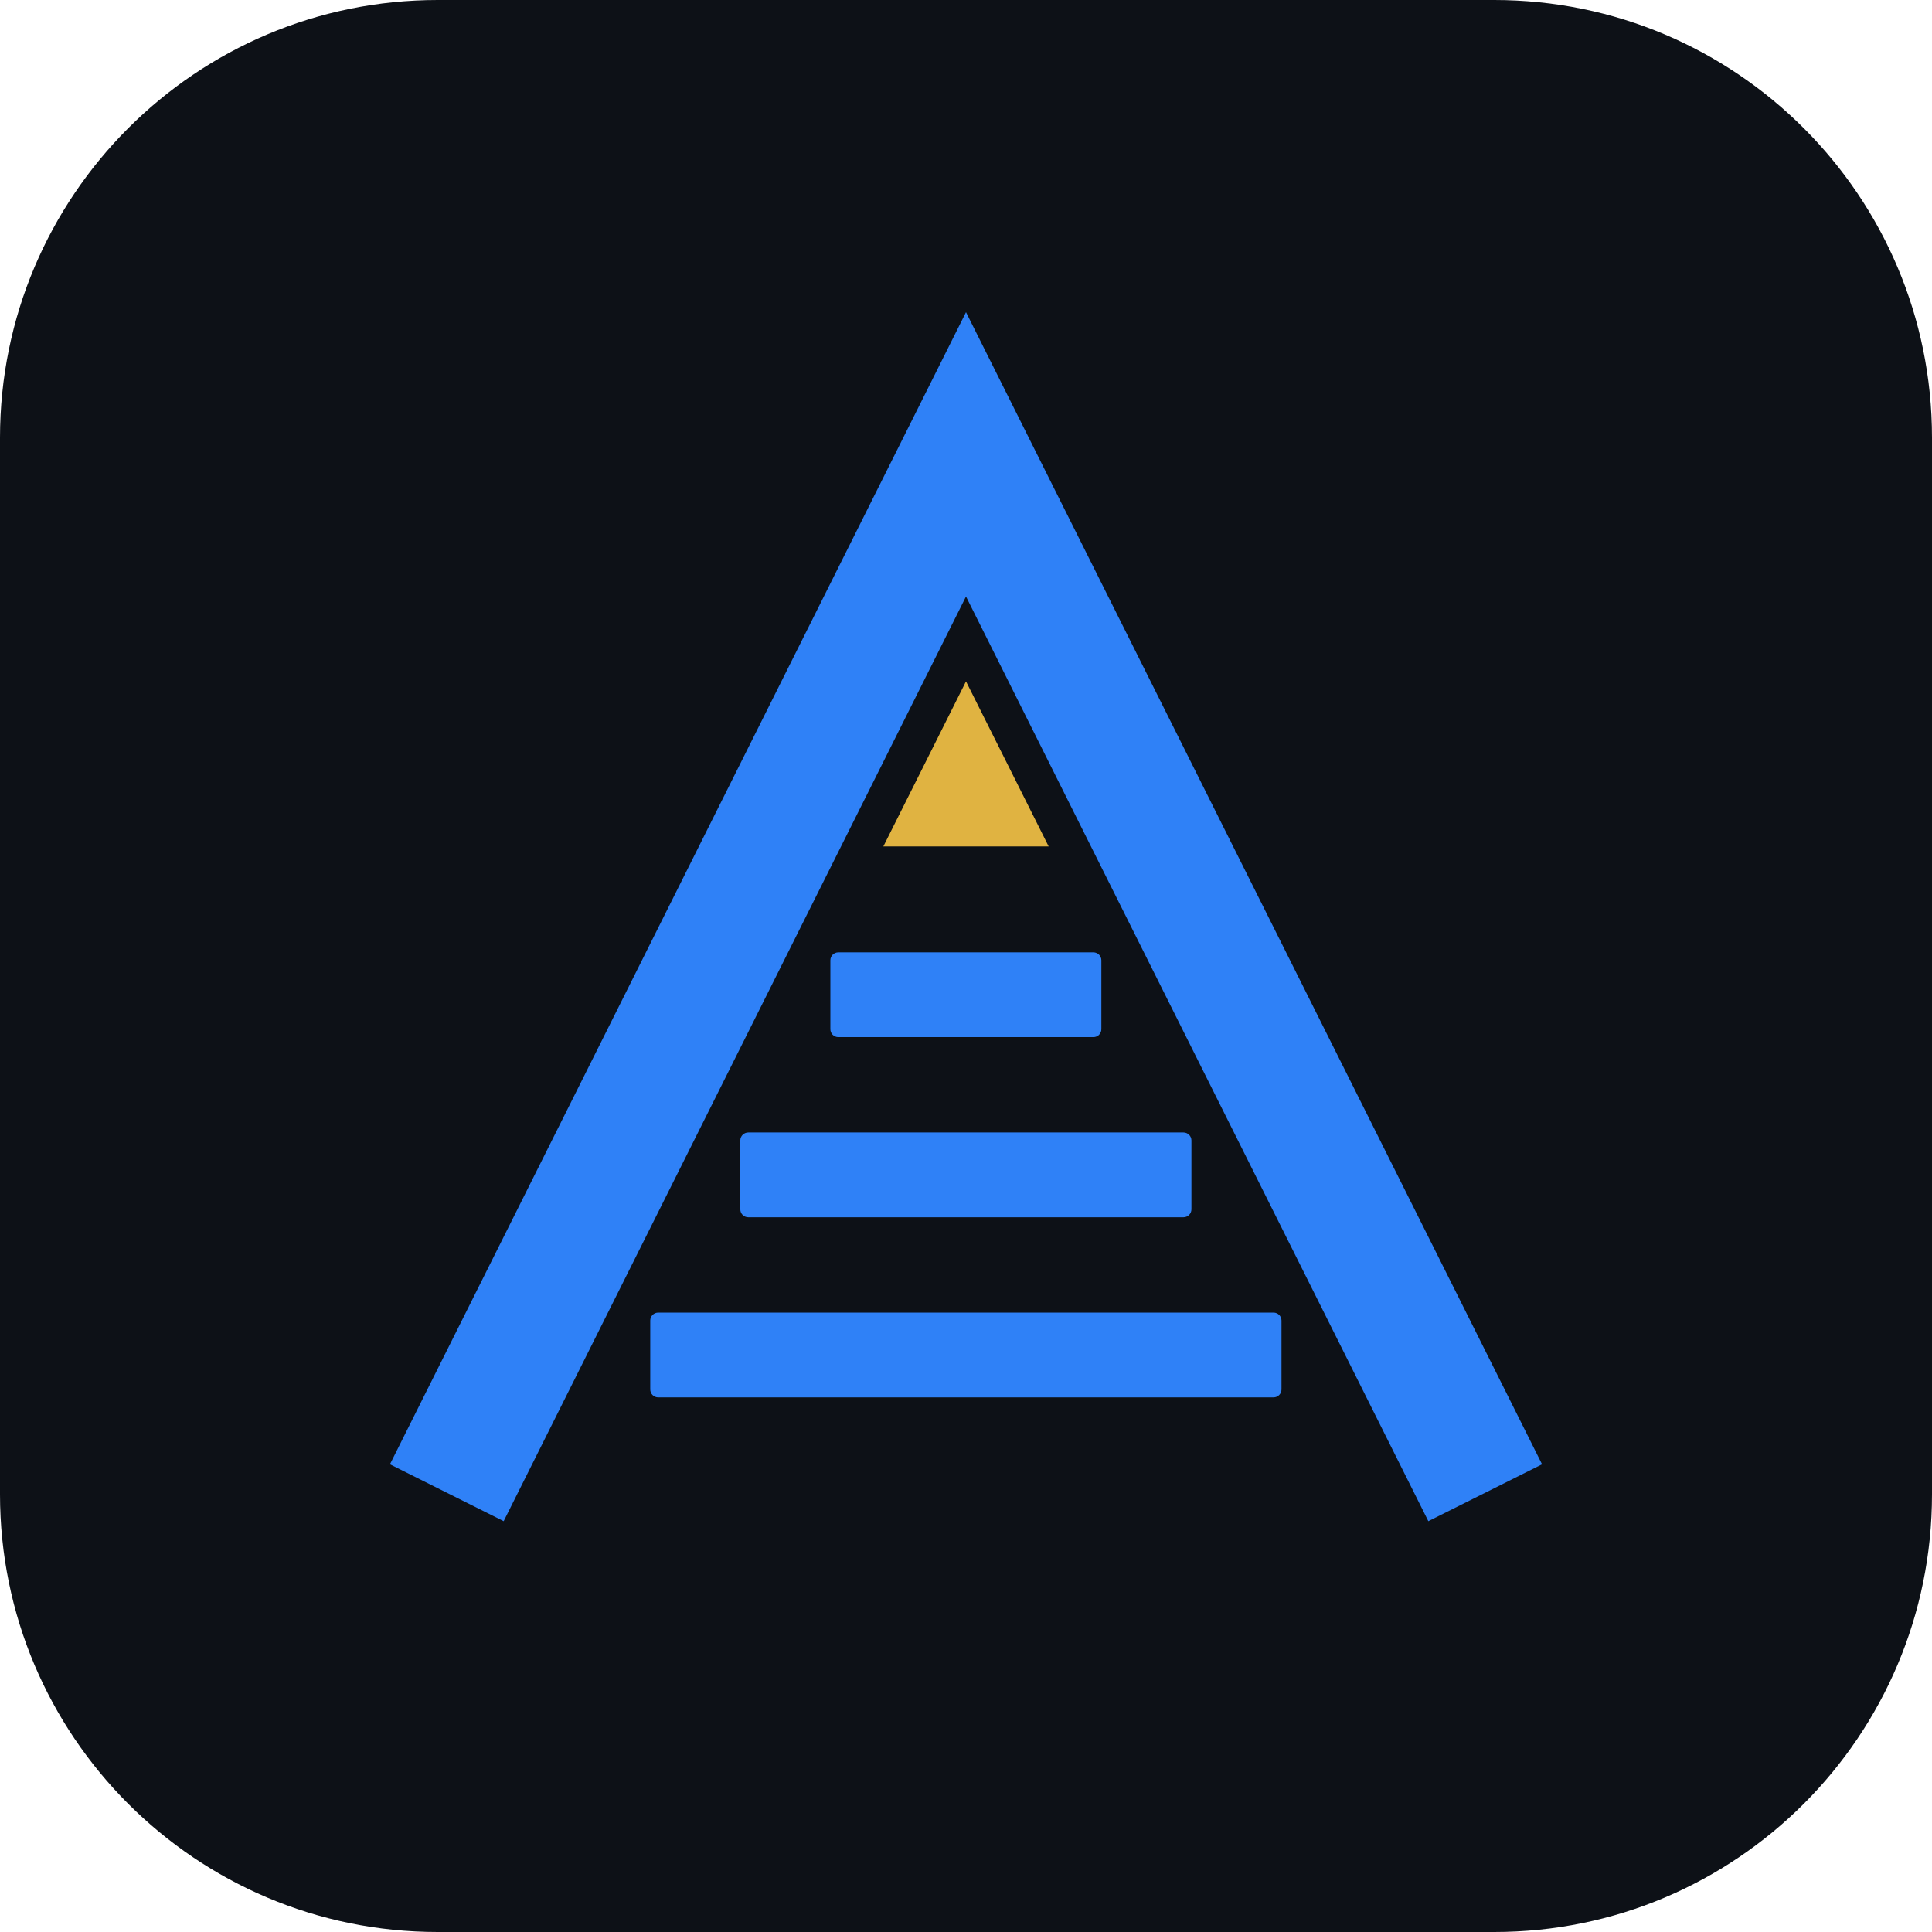
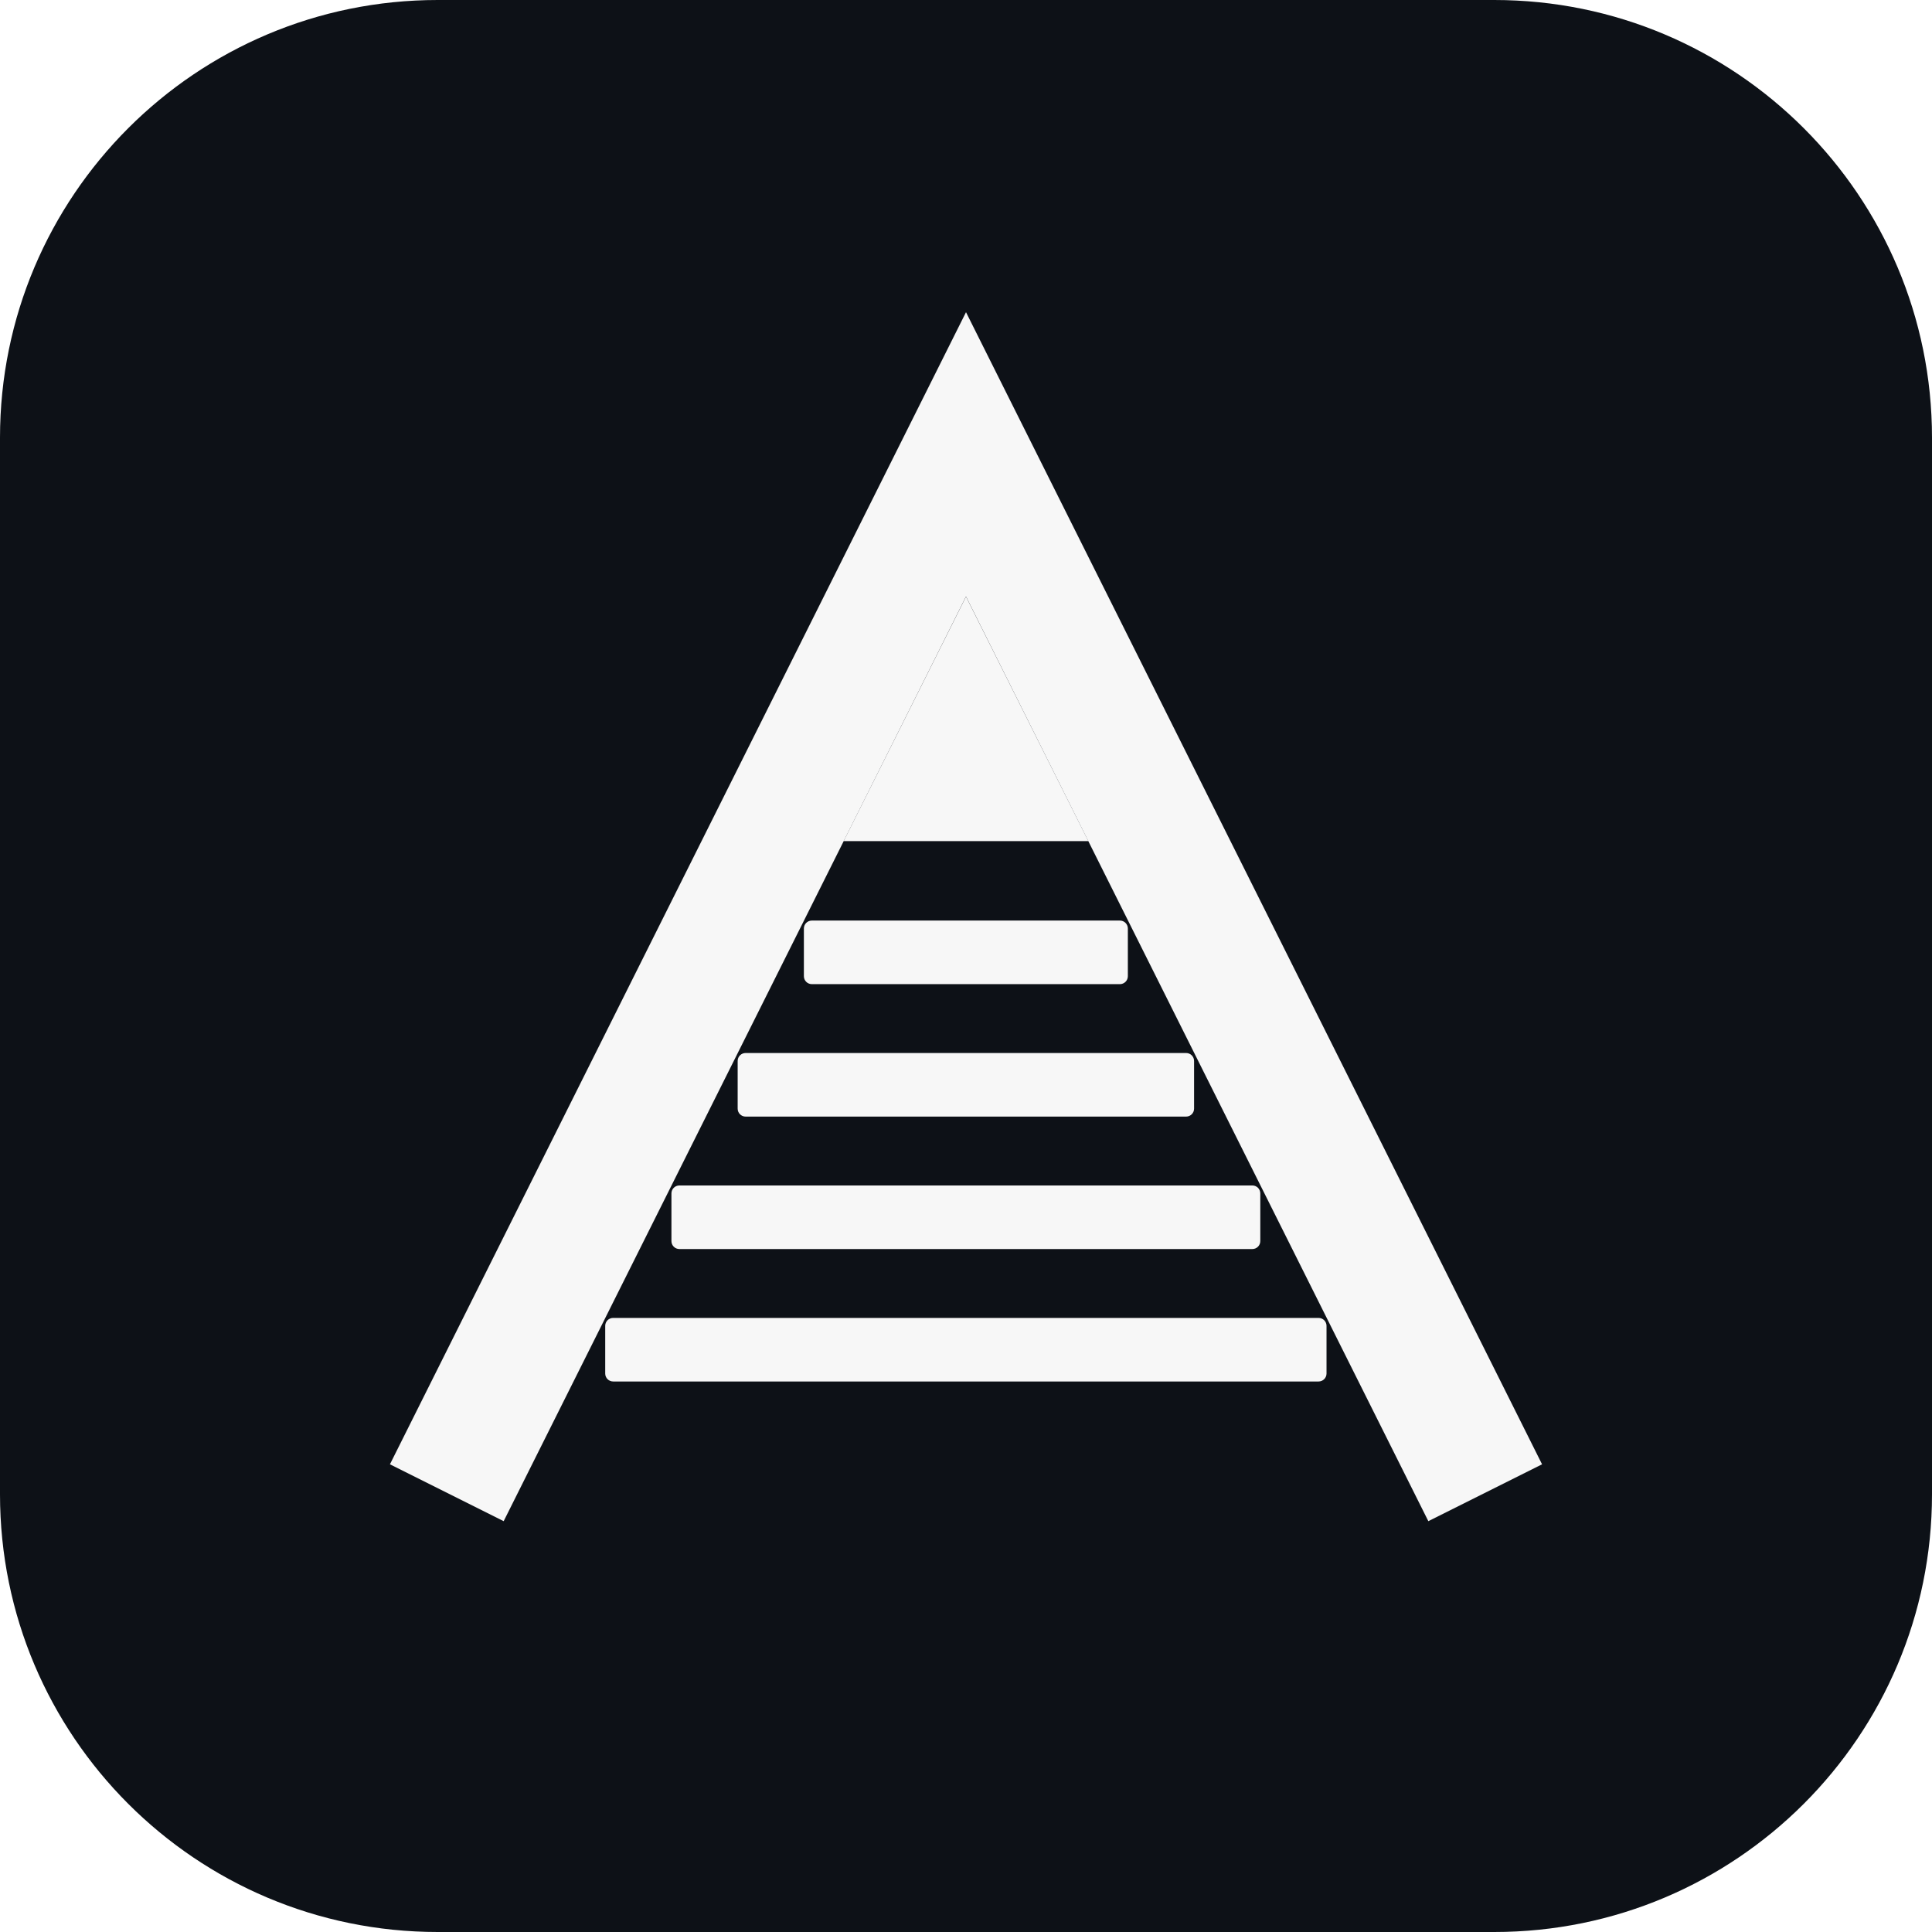
<svg xmlns="http://www.w3.org/2000/svg" viewBox="0 0 512 512" width="512" height="512">
  <rect width="512" height="512" rx="116" fill="#0D1117" />
  <g transform="translate(256,258) scale(0.78) translate(-256,-256)">
    <g transform="translate(256,256) scale(0.9) translate(-256,-256)">
-       <path d="M60 452 L256 60 L452 452" fill="none" stroke="#2F81F7" stroke-width="48" stroke-linecap="butt" stroke-linejoin="miter" />
-       <path d="M256 145.7 L224.8 208 L287.2 208 Z" fill="#E0B341" />
-       <rect x="204.8" y="248" width="102.3" height="32" rx="3" fill="#2F81F7" />
-       <rect x="170.8" y="316" width="170.3" height="32" rx="3" fill="#2F81F7" />
-       <rect x="136.8" y="384" width="238.3" height="32" rx="3" fill="#2F81F7" />
+       <path d="M60 452 L256 60 L452 452" fill="none" stroke="#F7F7F7" stroke-width="48" stroke-linecap="butt" stroke-linejoin="miter" />
+       <path d="M256 113.7 L209.8 206 L302.2 206 Z" fill="#F7F7F7" />
+       <rect x="194.8" y="236" width="122.3" height="24" rx="3" fill="#F7F7F7" />
+       <rect x="169.8" y="286" width="172.3" height="24" rx="3" fill="#F7F7F7" />
+       <rect x="144.8" y="336" width="222.3" height="24" rx="3" fill="#F7F7F7" />
+       <rect x="119.8" y="386" width="272.3" height="24" rx="3" fill="#F7F7F7" />
    </g>
  </g>
</svg>
